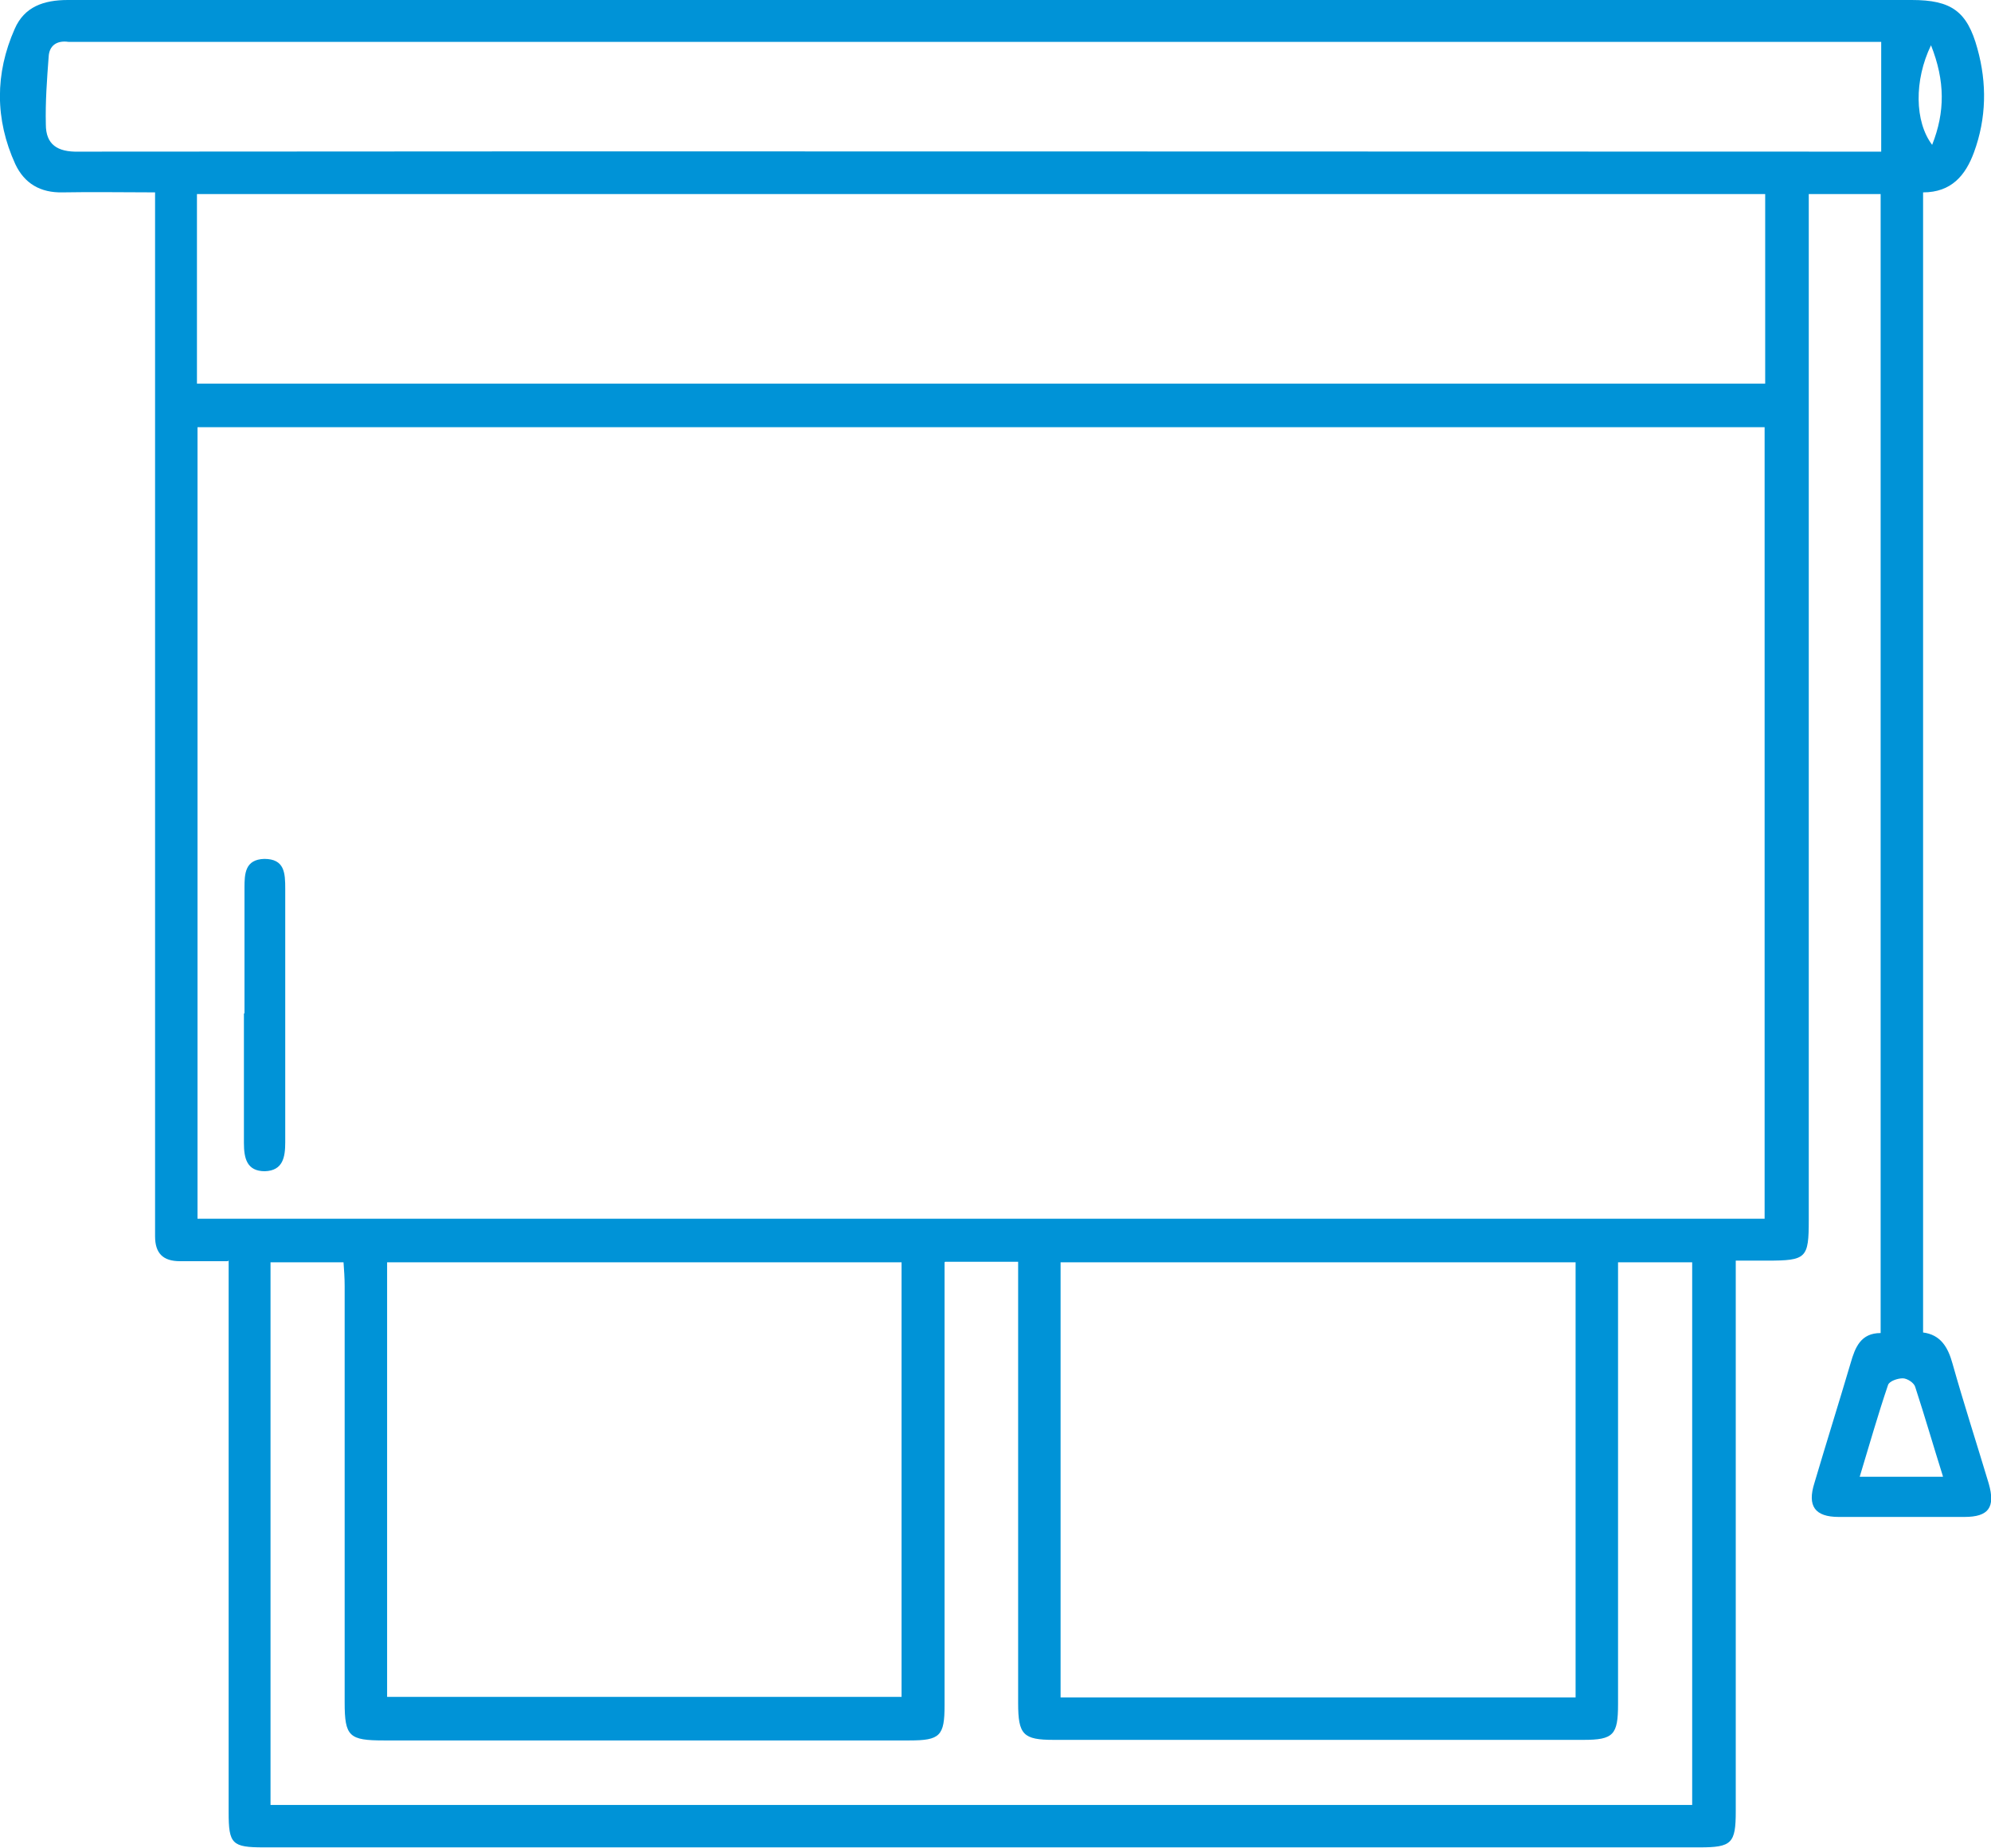
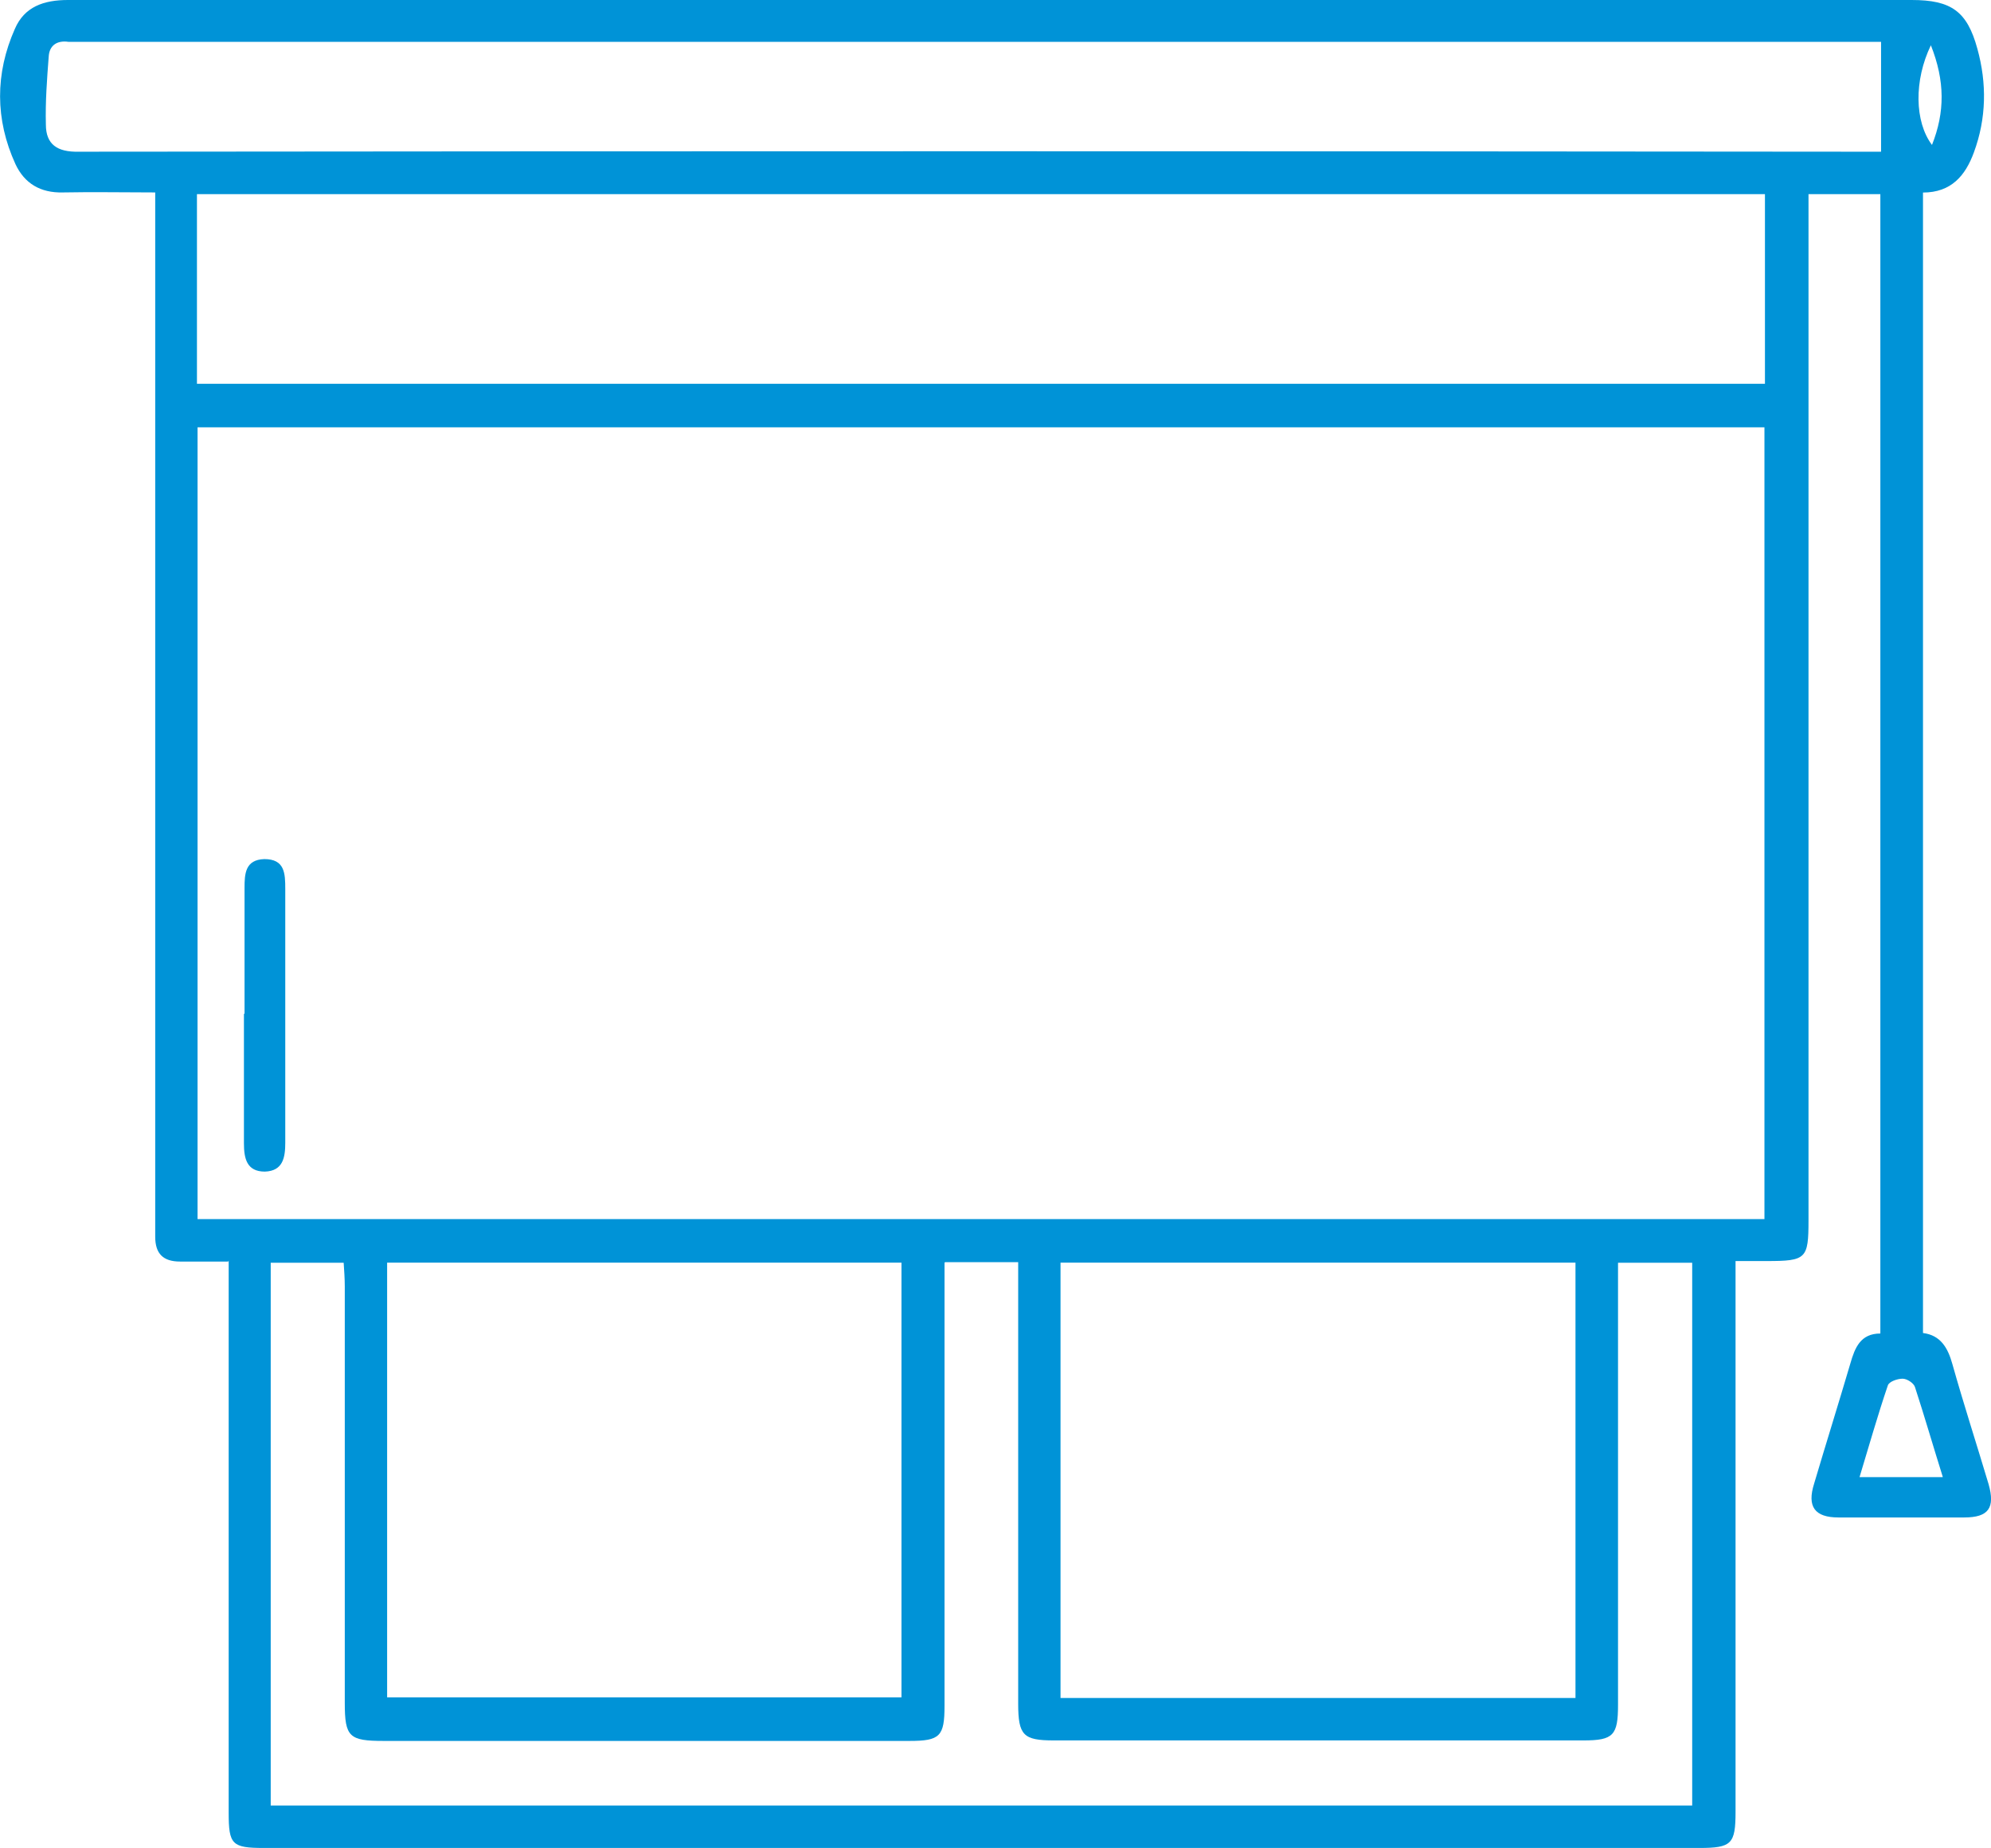
- <svg xmlns="http://www.w3.org/2000/svg" id="Layer_2" data-name="Layer 2" viewBox="0 0 35.18 32.66">
-   <defs>
-     <style>
-       .cls-1 {
-         fill: #0093d7;
-       }
-     </style>
-   </defs>
-   <g id="Layer_1-2" data-name="Layer 1">
-     <g>
-       <path class="cls-1" d="M4.03,22.29c-.31,0-.58,0-.85,0-.3,0-.44-.14-.44-.44,0-.11,0-.22,0-.32,0-5.89,0-11.77,0-17.66v-.47c-.57,0-1.1-.01-1.63,0-.4.01-.68-.16-.84-.5-.36-.79-.36-1.6-.01-2.39C.43.12.77,0,1.2,0c4.03,0,8.06,0,12.09,0,6.83,0,13.66,0,20.49,0,.7,0,.98.2,1.16.86.17.61.16,1.23-.06,1.83-.15.41-.4.71-.9.71v20.15c.31.04.44.26.52.55.2.71.43,1.42.64,2.12.12.42,0,.59-.43.59-.74,0-1.48,0-2.22,0-.42,0-.56-.19-.43-.6.21-.71.43-1.41.64-2.12.08-.28.18-.53.53-.53V3.43h-1.27c0,.14,0,.29,0,.44,0,5.9,0,11.8,0,17.69,0,.68-.04.72-.74.72-.17,0-.33,0-.55,0v.43c0,3.1,0,6.2,0,9.3,0,.57-.07.64-.64.64-8.46,0-16.91,0-25.37,0-.56,0-.62-.06-.62-.62,0-3.1,0-6.2,0-9.3v-.46ZM31.19,7.55H3.49v13.99h27.69V7.55ZM3.48,6.78h27.71v-3.35H3.48v3.35ZM18.74,22.31v7.69h9.1v-7.69h-9.1ZM6.84,29.99h9.09v-7.68H6.84v7.68ZM33.23.74h-.38c-10.49,0-20.97,0-31.46,0-.06,0-.12,0-.18,0-.21-.03-.34.07-.35.26-.03.4-.06.8-.05,1.2,0,.35.2.49.58.48,10.5-.01,21,0,31.5,0,.13,0,.26,0,.35,0V.74ZM16.69,22.31c0,.19,0,.33,0,.47,0,2.45,0,4.9,0,7.36,0,.54-.08.62-.62.62-3.1,0-6.19,0-9.29,0-.61,0-.69-.07-.69-.67,0-2.45,0-4.9,0-7.36,0-.14-.01-.28-.02-.42h-1.29v9.59h25.12v-9.59h-1.31v.42c0,2.46,0,4.93,0,7.39,0,.54-.08.63-.61.63-3.12,0-6.24,0-9.36,0-.54,0-.63-.09-.63-.65,0-2.45,0-4.9,0-7.36v-.44h-1.29ZM34.33,26.09c-.17-.54-.32-1.06-.49-1.58-.02-.07-.14-.15-.22-.15-.09,0-.24.05-.26.12-.18.53-.33,1.06-.5,1.62h1.47ZM34.12.8c-.3.62-.29,1.35.02,1.76.23-.58.23-1.13-.02-1.76Z" />
-       <path class="cls-1" d="M4.32,17.91c0-.74,0-1.48,0-2.22,0-.25.01-.5.35-.51.36,0,.37.25.37.53,0,1.49,0,2.99,0,4.48,0,.26-.04.5-.36.51-.32,0-.37-.23-.37-.5,0-.76,0-1.53,0-2.29Z" />
-     </g>
+ <svg xmlns="http://www.w3.org/2000/svg" version="1.1" id="Layer_1" x="0px" y="0px" viewBox="0 0 1970.3 1828.4" style="enable-background:new 0 0 1970.3 1828.4;" xml:space="preserve">
+   <style type="text/css">
+ 	.st0{fill:#0093D7;}
+ </style>
+   <g id="Layer_1-2">
+     <path class="st0" d="M225.8,1248.2h-47.6c-16.8,0-24.6-7.8-24.6-24.6V190.4c-31.9,0-61.6-0.6-91.3,0c-22.4,0.6-38.1-9-47-28   C-4.9,118.2-4.9,72.8,14.7,28.6C24.1,6.7,43.2,0,67.3,0h1824.5c39.2,0,54.9,11.2,65,48.2c9.5,34.2,9,68.9-3.4,102.5   c-8.4,23-22.4,39.8-50.4,39.8v1128.4c17.4,2.2,24.6,14.6,29.1,30.8c11.2,39.8,24.1,79.5,35.8,118.7c6.7,23.5,0,33-24.1,33h-124.4   c-23.5,0-31.4-10.6-24.1-33.6c11.8-39.8,24.1-79,35.8-118.7c4.5-15.7,10.1-29.7,29.7-29.7V192.1h-71.1v1015.3   c0,38.1-2.2,40.3-41.4,40.3h-30.8v544.9c0,31.9-3.9,35.8-35.8,35.8H261c-31.4,0-34.7-3.4-34.7-34.7v-546.5L225.8,1248.2z    M1746.7,422.8H195.5v783.4h1550.6V422.8H1746.7z M194.9,379.7h1551.7V192.1H194.9V379.7z M1049.5,1249.3V1680h509.6v-430.7H1049.5   z M383.1,1679.4h509v-430.1h-509V1679.4z M1860.9,41.4H67.8C56,39.7,48.8,45.3,48.2,56c-1.7,22.4-3.4,44.8-2.8,67.2   c0,19.6,11.2,27.4,32.5,26.9c588-0.6,1176-0.6,1764,0h19.6V41.4L1860.9,41.4z M934.7,1249.3v438.5c0,30.2-4.5,34.7-34.7,34.7H379.8   c-34.2,0-38.6-3.9-38.6-37.5v-412.1c0-7.8-0.6-15.7-1.1-23.5h-72.2v537h1406.7v-537h-73.4v437.3c0,30.2-4.5,35.3-34.2,35.3h-524.1   c-30.2,0-35.3-5-35.3-36.4v-436.8h-72.3L934.7,1249.3z M1922.5,1461c-9.5-30.2-17.9-59.4-27.4-88.5c-1.1-3.9-7.8-8.4-12.3-8.4   c-5,0-13.4,2.8-14.6,6.7c-10.1,29.7-18.5,59.4-28,90.7h82.3V1461z M1910.8,44.8c-16.8,34.7-16.2,75.6,1.1,98.6   C1924.8,110.9,1924.8,80.1,1910.8,44.8z" />
+     <path class="st0" d="M242,1003V878.6c0-14,0.6-28,19.6-28.6c20.2,0,20.7,14,20.7,29.7v250.9c0,14.6-2.2,28-20.2,28.6   c-17.9,0-20.7-12.9-20.7-28V1003H242z" />
  </g>
</svg>
